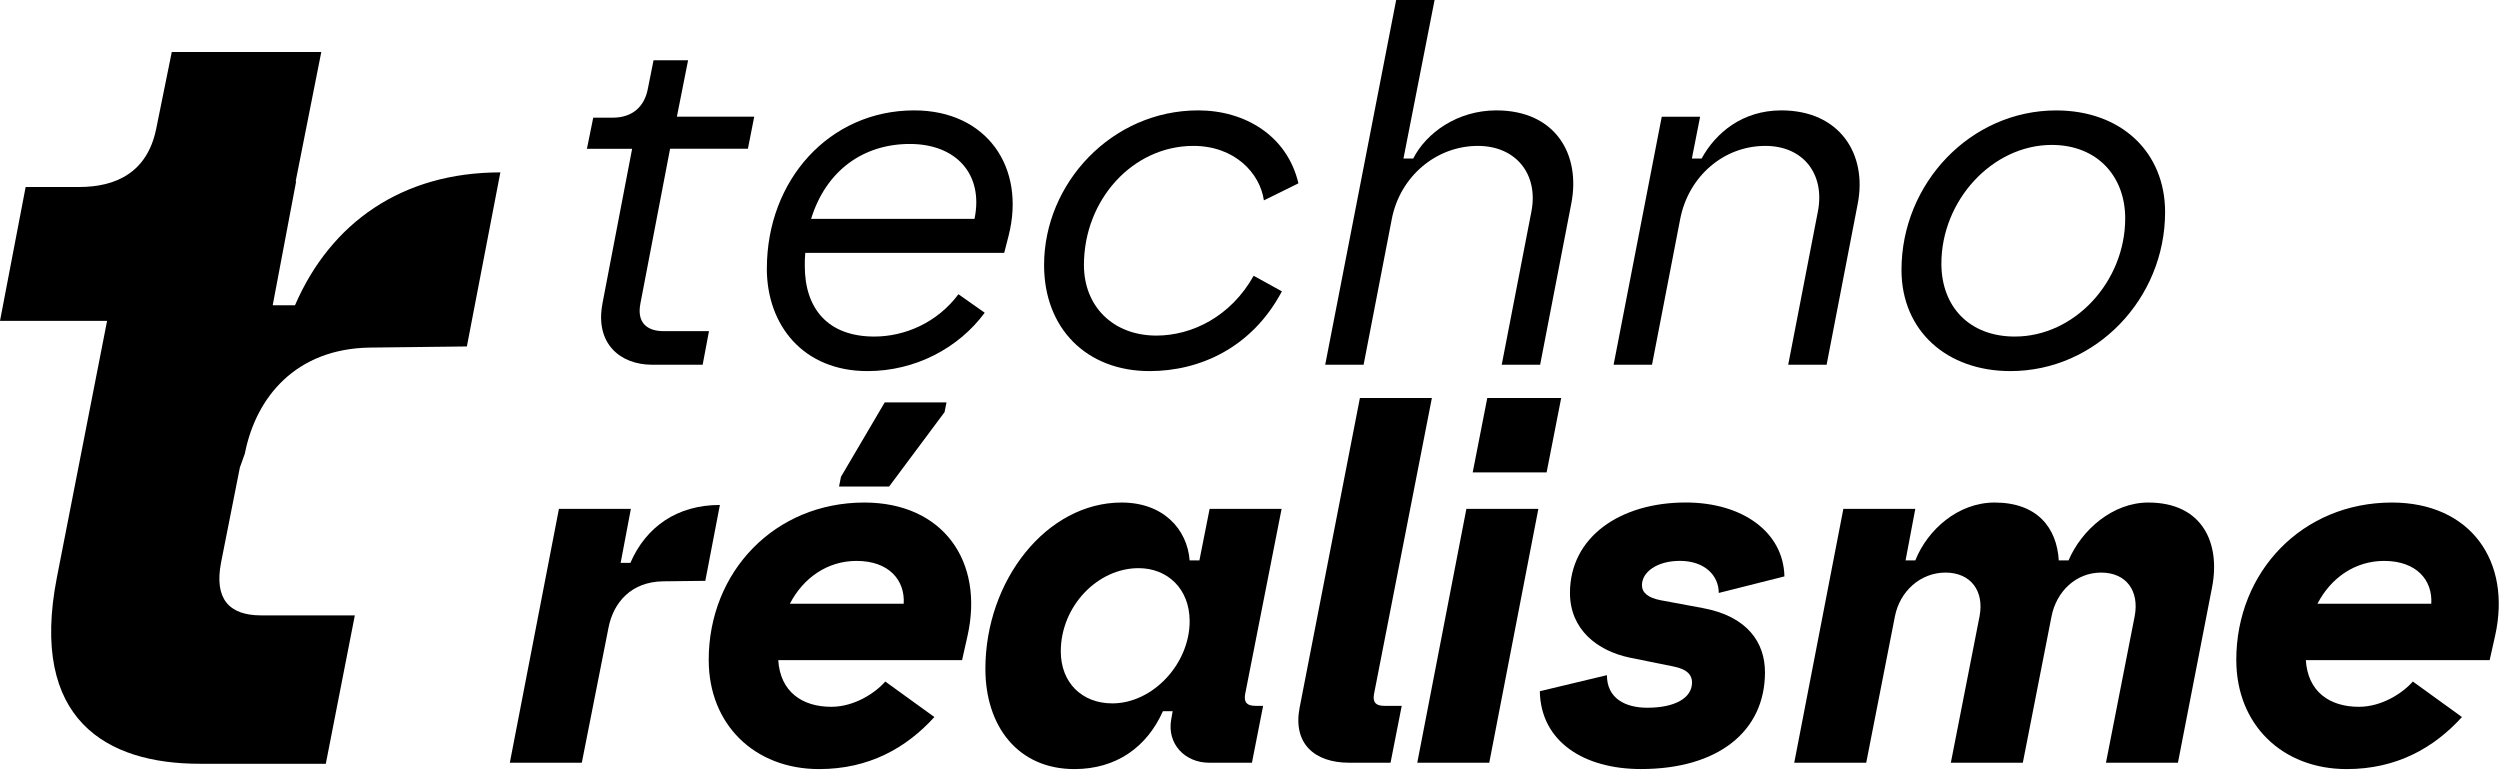
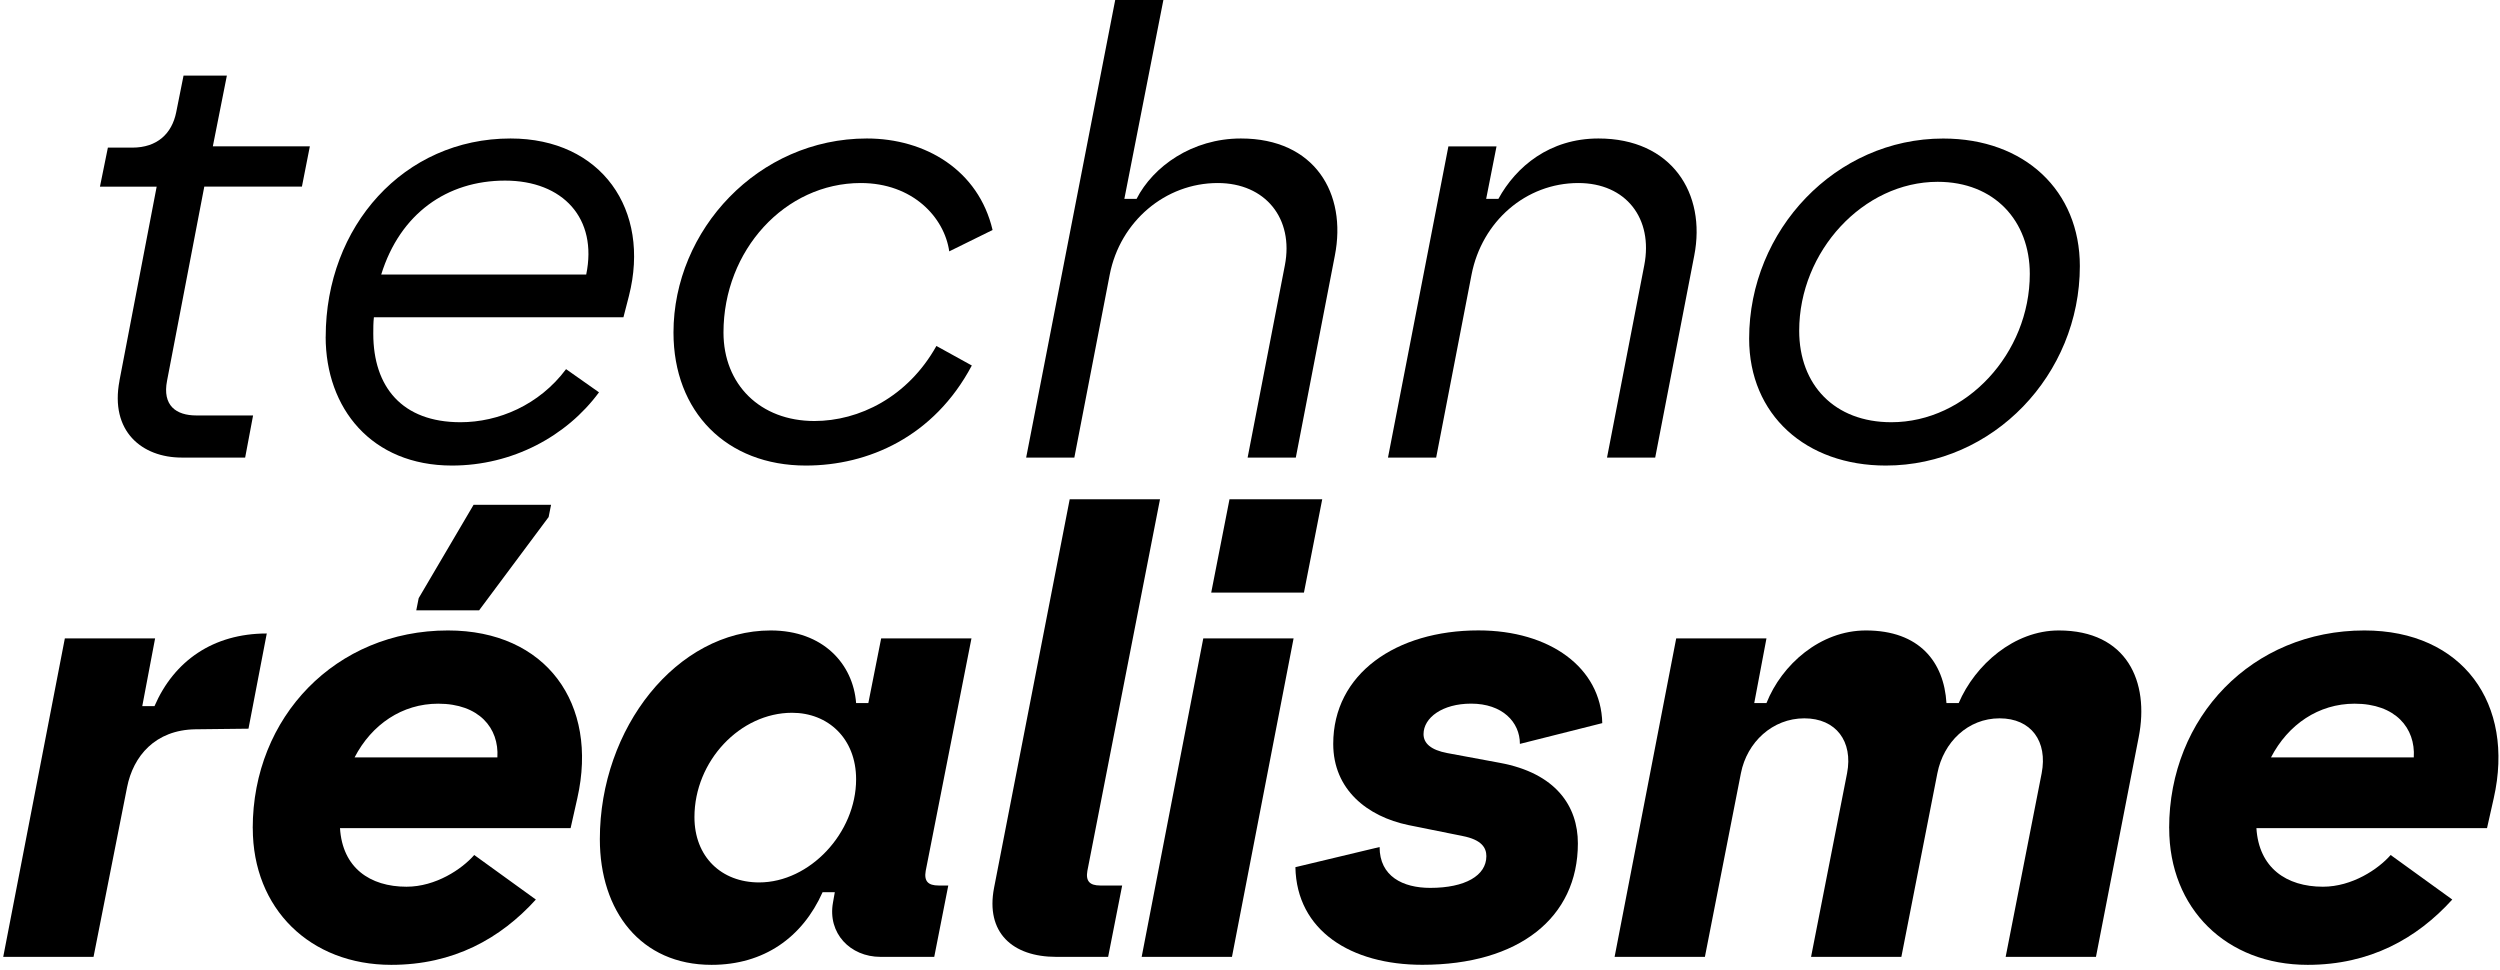
- <svg xmlns="http://www.w3.org/2000/svg" width="621" height="192" viewBox="0 0 621 192" fill="none">
-   <path d="M138.83 126.4H156.71L154.17 139.81H156.59C160.46 130.87 168.19 125.43 178.82 125.43L175.2 144.28L164.69 144.4C156.72 144.52 152.37 149.72 151.16 155.88L144.52 189.46H126.64L138.84 126.4H138.83Z" fill="black" />
-   <path d="M176.04 163.97C176.04 141.98 192.47 124.83 214.7 124.83C234.15 124.83 244.54 139.33 240.31 158.05L238.98 163.97H193.32C193.8 171.82 199.24 175.57 206.49 175.57C212.29 175.57 217.48 172.07 219.9 169.29L232.1 178.11C225.09 185.84 215.79 191.04 203.47 191.04C187.4 191.04 176.05 179.93 176.05 163.98L176.04 163.97ZM224.48 149.96C224.84 144.16 220.86 139.33 212.76 139.33C205.63 139.33 199.59 143.44 196.21 149.96H224.48ZM208.9 118.43L219.77 99.95H235.11L234.63 102.37L220.86 120.85H208.42L208.9 118.43Z" fill="black" />
-   <path d="M244.77 166.14C244.77 144.15 259.99 124.83 278.6 124.83C288.99 124.83 294.91 131.47 295.51 139.21H297.93L300.47 126.4H318.35L309.29 172.43C308.93 174.48 309.77 175.33 311.83 175.33H313.76L310.98 189.46H300.35C294.31 189.46 289.84 184.75 290.93 178.71L291.29 176.66H288.87C284.88 185.6 277.27 191.04 266.88 191.04C252.87 191.04 244.77 180.41 244.77 166.15V166.14ZM276.3 174.72C286.33 174.72 295.51 164.93 295.51 154.3C295.51 146.21 289.95 141.13 282.83 141.13C272.56 141.13 263.5 150.67 263.5 161.79C263.5 169.64 268.82 174.72 276.31 174.72H276.3Z" fill="black" />
-   <path d="M355.68 98.86L341.3 172.43C340.94 174.48 341.78 175.33 343.84 175.33H348.19L345.41 189.46H335.14C326.44 189.46 321.13 184.63 322.82 175.81L337.8 98.86H355.68Z" fill="black" />
-   <path d="M364.25 126.4H382.13L369.93 189.46H352.05L364.25 126.4ZM369.44 98.86H387.8L384.18 117.34H365.82L369.44 98.86Z" fill="black" />
-   <path d="M382.49 171.7L399.16 167.71C399.16 173.51 403.75 175.8 409.19 175.8C416.08 175.8 420.3 173.38 420.3 169.52C420.3 167.83 419.33 166.26 415.59 165.53L404.84 163.36C396.75 161.67 389.98 156.35 389.98 147.29C389.98 133.4 402.42 124.82 418.73 124.82C432.86 124.82 443.01 132.19 443.25 143.18L426.94 147.29C426.94 142.94 423.44 139.32 417.28 139.32C411.6 139.32 407.86 142.1 407.86 145.36C407.86 147.17 409.31 148.5 412.57 149.11L422.96 151.04C434.07 153.09 438.42 159.62 438.42 166.99C438.42 181.73 426.7 191.03 407.62 191.03C393.49 191.03 382.73 184.27 382.49 171.7Z" fill="black" />
-   <path d="M457.88 126.4H475.76L473.34 139.21H475.76C478.78 131.6 486.39 124.83 495.45 124.83C506.08 124.83 510.91 131.11 511.4 139.21H513.82C517.08 131.6 524.81 124.83 533.63 124.83C547.16 124.83 551.63 134.98 549.46 145.97L541 189.46H523.12L530.25 153.1C531.46 146.82 528.2 142.23 521.92 142.23C515.64 142.23 510.81 146.94 509.6 153.1L502.47 189.46H484.59L491.72 153.1C492.93 146.82 489.55 142.23 483.26 142.23C476.97 142.23 471.9 146.94 470.7 153.1L463.57 189.46H445.69L457.89 126.4H457.88Z" fill="black" />
-   <path d="M555.49 163.97C555.49 141.98 571.92 124.83 594.15 124.83C613.6 124.83 623.99 139.33 619.76 158.05L618.43 163.97H572.77C573.25 171.82 578.69 175.57 585.94 175.57C591.74 175.57 596.93 172.07 599.35 169.29L611.55 178.11C604.54 185.84 595.24 191.04 582.92 191.04C566.85 191.04 555.5 179.93 555.5 163.98L555.49 163.97ZM603.93 149.96C604.29 144.16 600.31 139.33 592.21 139.33C585.08 139.33 579.04 143.44 575.66 149.96H603.93Z" fill="black" />
-   <path d="M73.28 75.83H67.74L73.56 45.06H73.44L79.81 12.91H42.67L38.79 32.04C36.57 42.85 28.81 46.45 19.67 46.45H6.37L0 79.7H26.6L14.13 143.44C7.2 178.92 26.6 189.72 49.61 189.72H80.93L88.14 152.86H64.86C56.83 152.86 53.22 148.7 54.89 139.84L59.58 116.14L60.82 112.67C63.59 98.54 73.57 86.62 91.86 86.34L115.97 86.06L124.29 42.82C99.9 42.82 82.16 55.29 73.29 75.8L73.28 75.83Z" fill="black" />
-   <path d="M149.65 75.38L157.02 36.96H145.79L147.36 29.23H152.19C157.14 29.23 160.04 26.45 160.89 22.22L162.34 14.97H170.92L168.14 28.98H187.35L185.78 36.95H166.45L159.08 75.37C158.11 80.32 160.89 82.26 164.88 82.26H176.11L174.54 90.6H161.98C154.13 90.6 147.73 85.41 149.66 75.38H149.65Z" fill="black" />
-   <path d="M190.49 66.68C190.49 44.81 205.95 27.42 227.09 27.42C245.09 27.42 254.87 41.55 250.53 58.59L249.44 62.82H200.03C199.91 63.91 199.91 64.99 199.91 66.08C199.91 76.59 205.59 83.6 217.18 83.6C224.67 83.6 232.76 80.22 238.08 73.09L244.6 77.68C238.2 86.38 227.45 92.18 215.49 92.18C199.54 92.18 190.48 80.82 190.48 66.69L190.49 66.68ZM242.07 54.36C244.37 43.25 237.48 35.76 226 35.76C214.52 35.76 205.22 42.28 201.48 54.36H242.07Z" fill="black" />
-   <path d="M259.35 65.84C259.35 45.55 276.14 27.42 297.64 27.42C309.24 27.42 319.75 33.7 322.53 45.54L313.95 49.77C312.98 43.01 306.7 36.24 296.43 36.24C281.45 36.24 269.25 49.53 269.25 65.84C269.25 76.11 276.5 83.36 287.25 83.36C296.07 83.36 305.73 78.65 311.41 68.5L318.42 72.37C310.93 86.5 297.88 92.18 285.56 92.18C269.86 92.18 259.35 81.55 259.35 65.85V65.84Z" fill="black" />
-   <path d="M346.81 0H356.35L348.62 39.38H351.04C354.3 32.98 362.03 27.42 371.7 27.42C386.32 27.42 392.72 38.29 390.3 50.61L382.57 90.6H373.03L380.4 52.55C382.21 43.25 376.53 36.24 367.11 36.24C356.72 36.24 347.78 43.85 345.73 54.36L338.72 90.6H329.18L346.81 0Z" fill="black" />
-   <path d="M412.77 28.99H422.31L420.26 39.38H422.68C426.18 32.98 432.83 27.42 442.49 27.42C456.99 27.42 463.87 38.29 461.46 50.61L453.73 90.6H444.19L451.56 52.55C453.37 43.25 447.94 36.24 438.51 36.24C428.12 36.24 419.42 43.85 417.37 54.36L410.36 90.6H400.82L412.78 28.99H412.77Z" fill="black" />
-   <path d="M472.33 67.05C472.33 45.55 489.48 27.43 510.75 27.43C526.94 27.43 537.81 37.82 537.81 52.68C537.81 74.18 520.66 92.18 499.39 92.18C483.56 92.18 472.33 82.15 472.33 67.05ZM500.48 83.6C515.34 83.6 527.9 69.95 527.9 54.24C527.9 43.73 520.89 36 509.66 36C494.92 36 482.24 49.77 482.24 65.48C482.24 76.23 489.25 83.6 500.48 83.6Z" fill="black" />
+ <svg xmlns="http://www.w3.org/2000/svg" width="495" height="192" viewBox="0 0 495 192" fill="none">
+   <path d="M12.83 126.4H30.71L28.17 139.81H30.59C34.46 130.87 42.19 125.43 52.82 125.43L49.2 144.28L38.69 144.4C30.72 144.52 26.37 149.72 25.16 155.88L18.52 189.46H0.64L12.84 126.4H12.83Z" fill="black" />
+   <path d="M50.04 163.97C50.04 141.98 66.47 124.83 88.7 124.83C108.15 124.83 118.54 139.33 114.31 158.05L112.98 163.97H67.32C67.8 171.82 73.24 175.57 80.49 175.57C86.29 175.57 91.48 172.07 93.9 169.29L106.1 178.11C99.09 185.84 89.79 191.04 77.47 191.04C61.4 191.04 50.05 179.93 50.05 163.98L50.04 163.97ZM98.48 149.96C98.84 144.16 94.86 139.33 86.76 139.33C79.63 139.33 73.59 143.44 70.21 149.96H98.48ZM82.9 118.43L93.77 99.95H109.11L108.63 102.37L94.86 120.85H82.42L82.9 118.43Z" fill="black" />
+   <path d="M118.77 166.14C118.77 144.15 133.99 124.83 152.6 124.83C162.99 124.83 168.91 131.47 169.51 139.21H171.93L174.47 126.4H192.35L183.29 172.43C182.93 174.48 183.77 175.33 185.83 175.33H187.76L184.98 189.46H174.35C168.31 189.46 163.84 184.75 164.93 178.71L165.29 176.66H162.87C158.88 185.6 151.27 191.04 140.88 191.04C126.87 191.04 118.77 180.41 118.77 166.15V166.14ZM150.3 174.72C160.33 174.72 169.51 164.93 169.51 154.3C169.51 146.21 163.95 141.13 156.83 141.13C146.56 141.13 137.5 150.67 137.5 161.79C137.5 169.64 142.82 174.72 150.31 174.72H150.3Z" fill="black" />
+   <path d="M229.68 98.86L215.3 172.43C214.94 174.48 215.78 175.33 217.84 175.33H222.19L219.41 189.46H209.14C200.44 189.46 195.13 184.63 196.82 175.81L211.8 98.86H229.68Z" fill="black" />
+   <path d="M238.25 126.4H256.13L243.93 189.46H226.05L238.25 126.4ZM243.44 98.86H261.8L258.18 117.34H239.82L243.44 98.86Z" fill="black" />
+   <path d="M256.49 171.7L273.16 167.71C273.16 173.51 277.75 175.8 283.19 175.8C290.08 175.8 294.3 173.38 294.3 169.52C294.3 167.83 293.33 166.26 289.59 165.53L278.84 163.36C270.75 161.67 263.98 156.35 263.98 147.29C263.98 133.4 276.42 124.82 292.73 124.82C306.86 124.82 317.01 132.19 317.25 143.18L300.94 147.29C300.94 142.94 297.44 139.32 291.28 139.32C285.6 139.32 281.86 142.1 281.86 145.36C281.86 147.17 283.31 148.5 286.57 149.11L296.96 151.04C308.07 153.09 312.42 159.62 312.42 166.99C312.42 181.73 300.7 191.03 281.62 191.03C267.49 191.03 256.73 184.27 256.49 171.7Z" fill="black" />
+   <path d="M331.88 126.4H349.76L347.34 139.21H349.76C352.78 131.6 360.39 124.83 369.45 124.83C380.08 124.83 384.91 131.11 385.4 139.21H387.82C391.08 131.6 398.81 124.83 407.63 124.83C421.16 124.83 425.63 134.98 423.46 145.97L415 189.46H397.12L404.25 153.1C405.46 146.82 402.2 142.23 395.92 142.23C389.64 142.23 384.81 146.94 383.6 153.1L376.47 189.46H358.59L365.72 153.1C366.93 146.82 363.55 142.23 357.26 142.23C350.97 142.23 345.9 146.94 344.7 153.1L337.57 189.46H319.69L331.89 126.4H331.88Z" fill="black" />
+   <path d="M429.49 163.97C429.49 141.98 445.92 124.83 468.15 124.83C487.6 124.83 497.99 139.33 493.76 158.05L492.43 163.97H446.77C447.25 171.82 452.69 175.57 459.94 175.57C465.74 175.57 470.93 172.07 473.35 169.29L485.55 178.11C478.54 185.84 469.24 191.04 456.92 191.04C440.85 191.04 429.5 179.93 429.5 163.98L429.49 163.97ZM477.93 149.96C478.29 144.16 474.31 139.33 466.21 139.33C459.08 139.33 453.04 143.44 449.66 149.96H477.93Z" fill="black" />
+   <path d="M23.65 75.38L31.02 36.96H19.79L21.36 29.23H26.19C31.14 29.23 34.04 26.45 34.89 22.22L36.34 14.97H44.92L42.14 28.98H61.35L59.78 36.95H40.45L33.08 75.37C32.11 80.32 34.89 82.26 38.88 82.26H50.11L48.54 90.6H35.98C28.13 90.6 21.73 85.41 23.66 75.38H23.65Z" fill="black" />
+   <path d="M64.49 66.68C64.49 44.81 79.95 27.42 101.09 27.42C119.09 27.42 128.87 41.55 124.53 58.59L123.44 62.82H74.03C73.91 63.91 73.91 64.99 73.91 66.08C73.91 76.59 79.59 83.6 91.18 83.6C98.67 83.6 106.76 80.22 112.08 73.09L118.6 77.68C112.2 86.38 101.45 92.18 89.49 92.18C73.54 92.18 64.48 80.82 64.48 66.69L64.49 66.68ZM116.07 54.36C118.37 43.25 111.48 35.76 100 35.76C88.52 35.76 79.22 42.28 75.48 54.36H116.07Z" fill="black" />
+   <path d="M133.35 65.84C133.35 45.55 150.14 27.42 171.64 27.42C183.24 27.42 193.75 33.7 196.53 45.54L187.95 49.77C186.98 43.01 180.7 36.24 170.43 36.24C155.45 36.24 143.25 49.53 143.25 65.84C143.25 76.11 150.5 83.36 161.25 83.36C170.07 83.36 179.73 78.65 185.41 68.5L192.42 72.37C184.93 86.5 171.88 92.18 159.56 92.18C143.86 92.18 133.35 81.55 133.35 65.85V65.84Z" fill="black" />
+   <path d="M220.81 0H230.35L222.62 39.38H225.04C228.3 32.98 236.03 27.42 245.7 27.42C260.32 27.42 266.72 38.29 264.3 50.61L256.57 90.6H247.03L254.4 52.55C256.21 43.25 250.53 36.24 241.11 36.24C230.72 36.24 221.78 43.85 219.73 54.36L212.72 90.6H203.18L220.81 0Z" fill="black" />
+   <path d="M286.77 28.99H296.31L294.26 39.38H296.68C300.18 32.98 306.83 27.42 316.49 27.42C330.99 27.42 337.87 38.29 335.46 50.61L327.73 90.6H318.19L325.56 52.55C327.37 43.25 321.94 36.24 312.51 36.24C302.12 36.24 293.42 43.85 291.37 54.36L284.36 90.6H274.82L286.78 28.99H286.77Z" fill="black" />
+   <path d="M346.33 67.05C346.33 45.55 363.48 27.43 384.75 27.43C400.94 27.43 411.81 37.82 411.81 52.68C411.81 74.18 394.66 92.18 373.39 92.18C357.56 92.18 346.33 82.15 346.33 67.05ZM374.48 83.6C389.34 83.6 401.9 69.95 401.9 54.24C401.9 43.73 394.89 36 383.66 36C368.92 36 356.24 49.77 356.24 65.48C356.24 76.23 363.25 83.6 374.48 83.6Z" fill="black" />
</svg>
